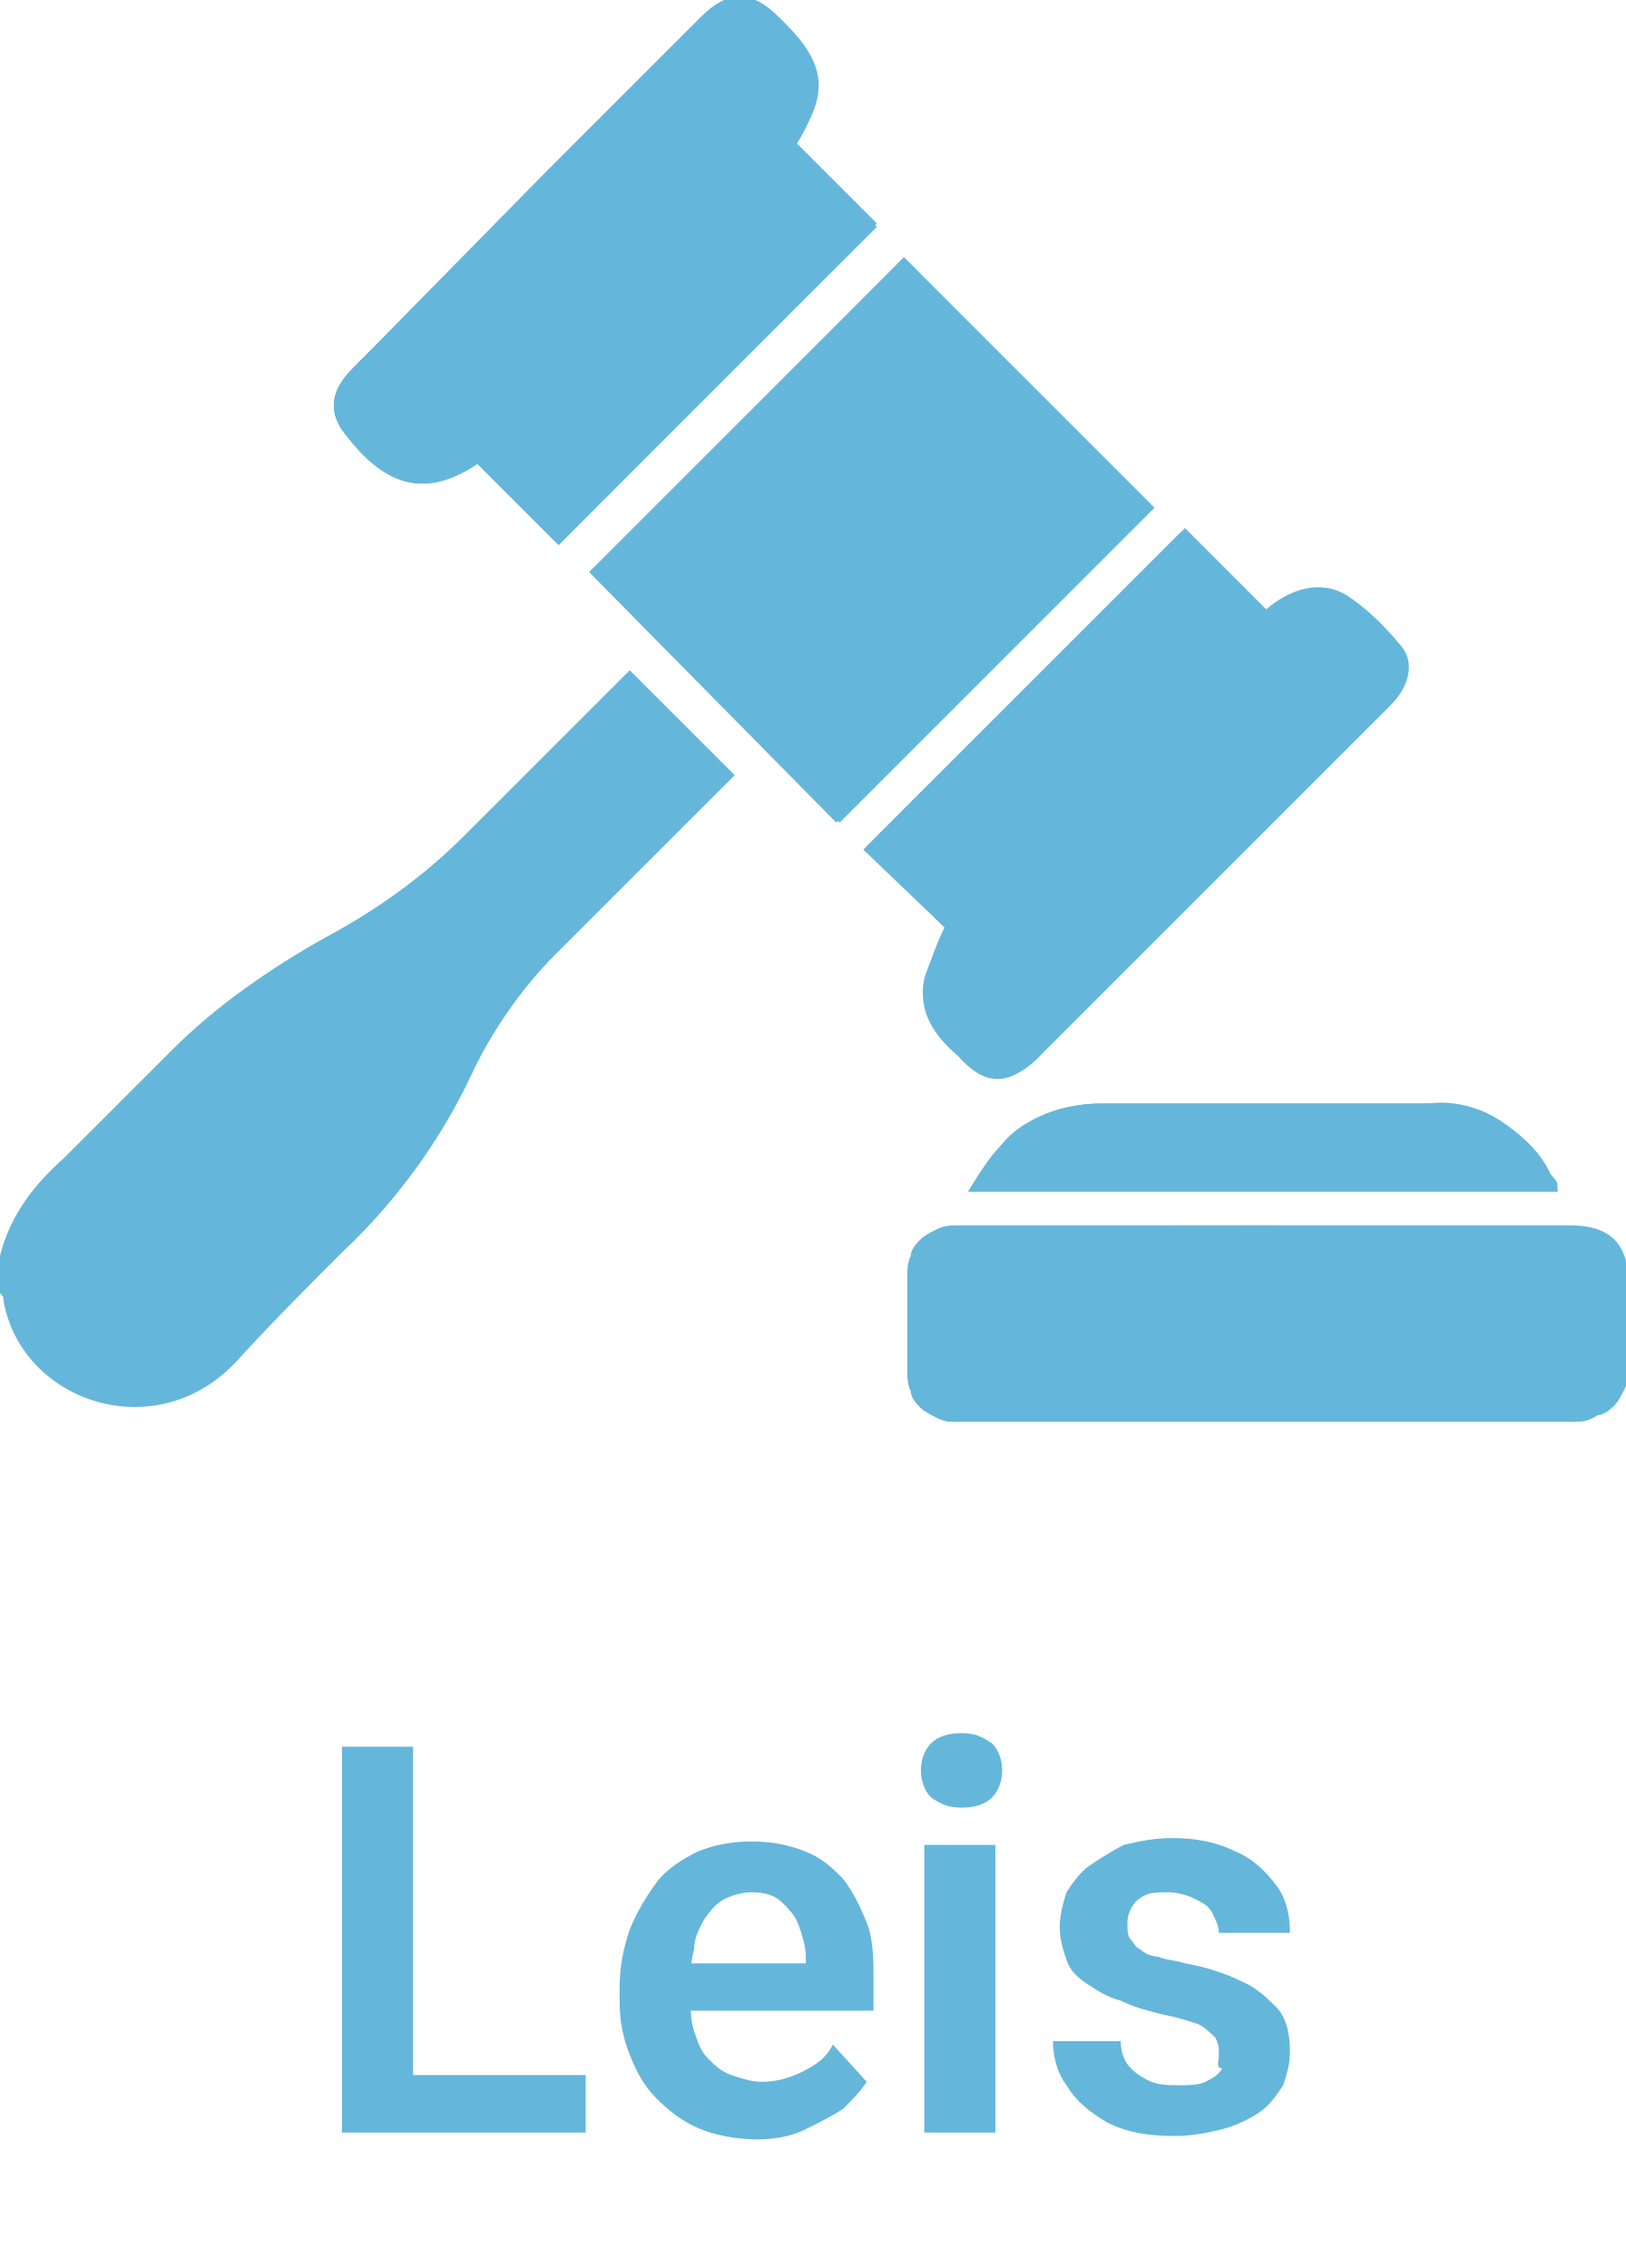
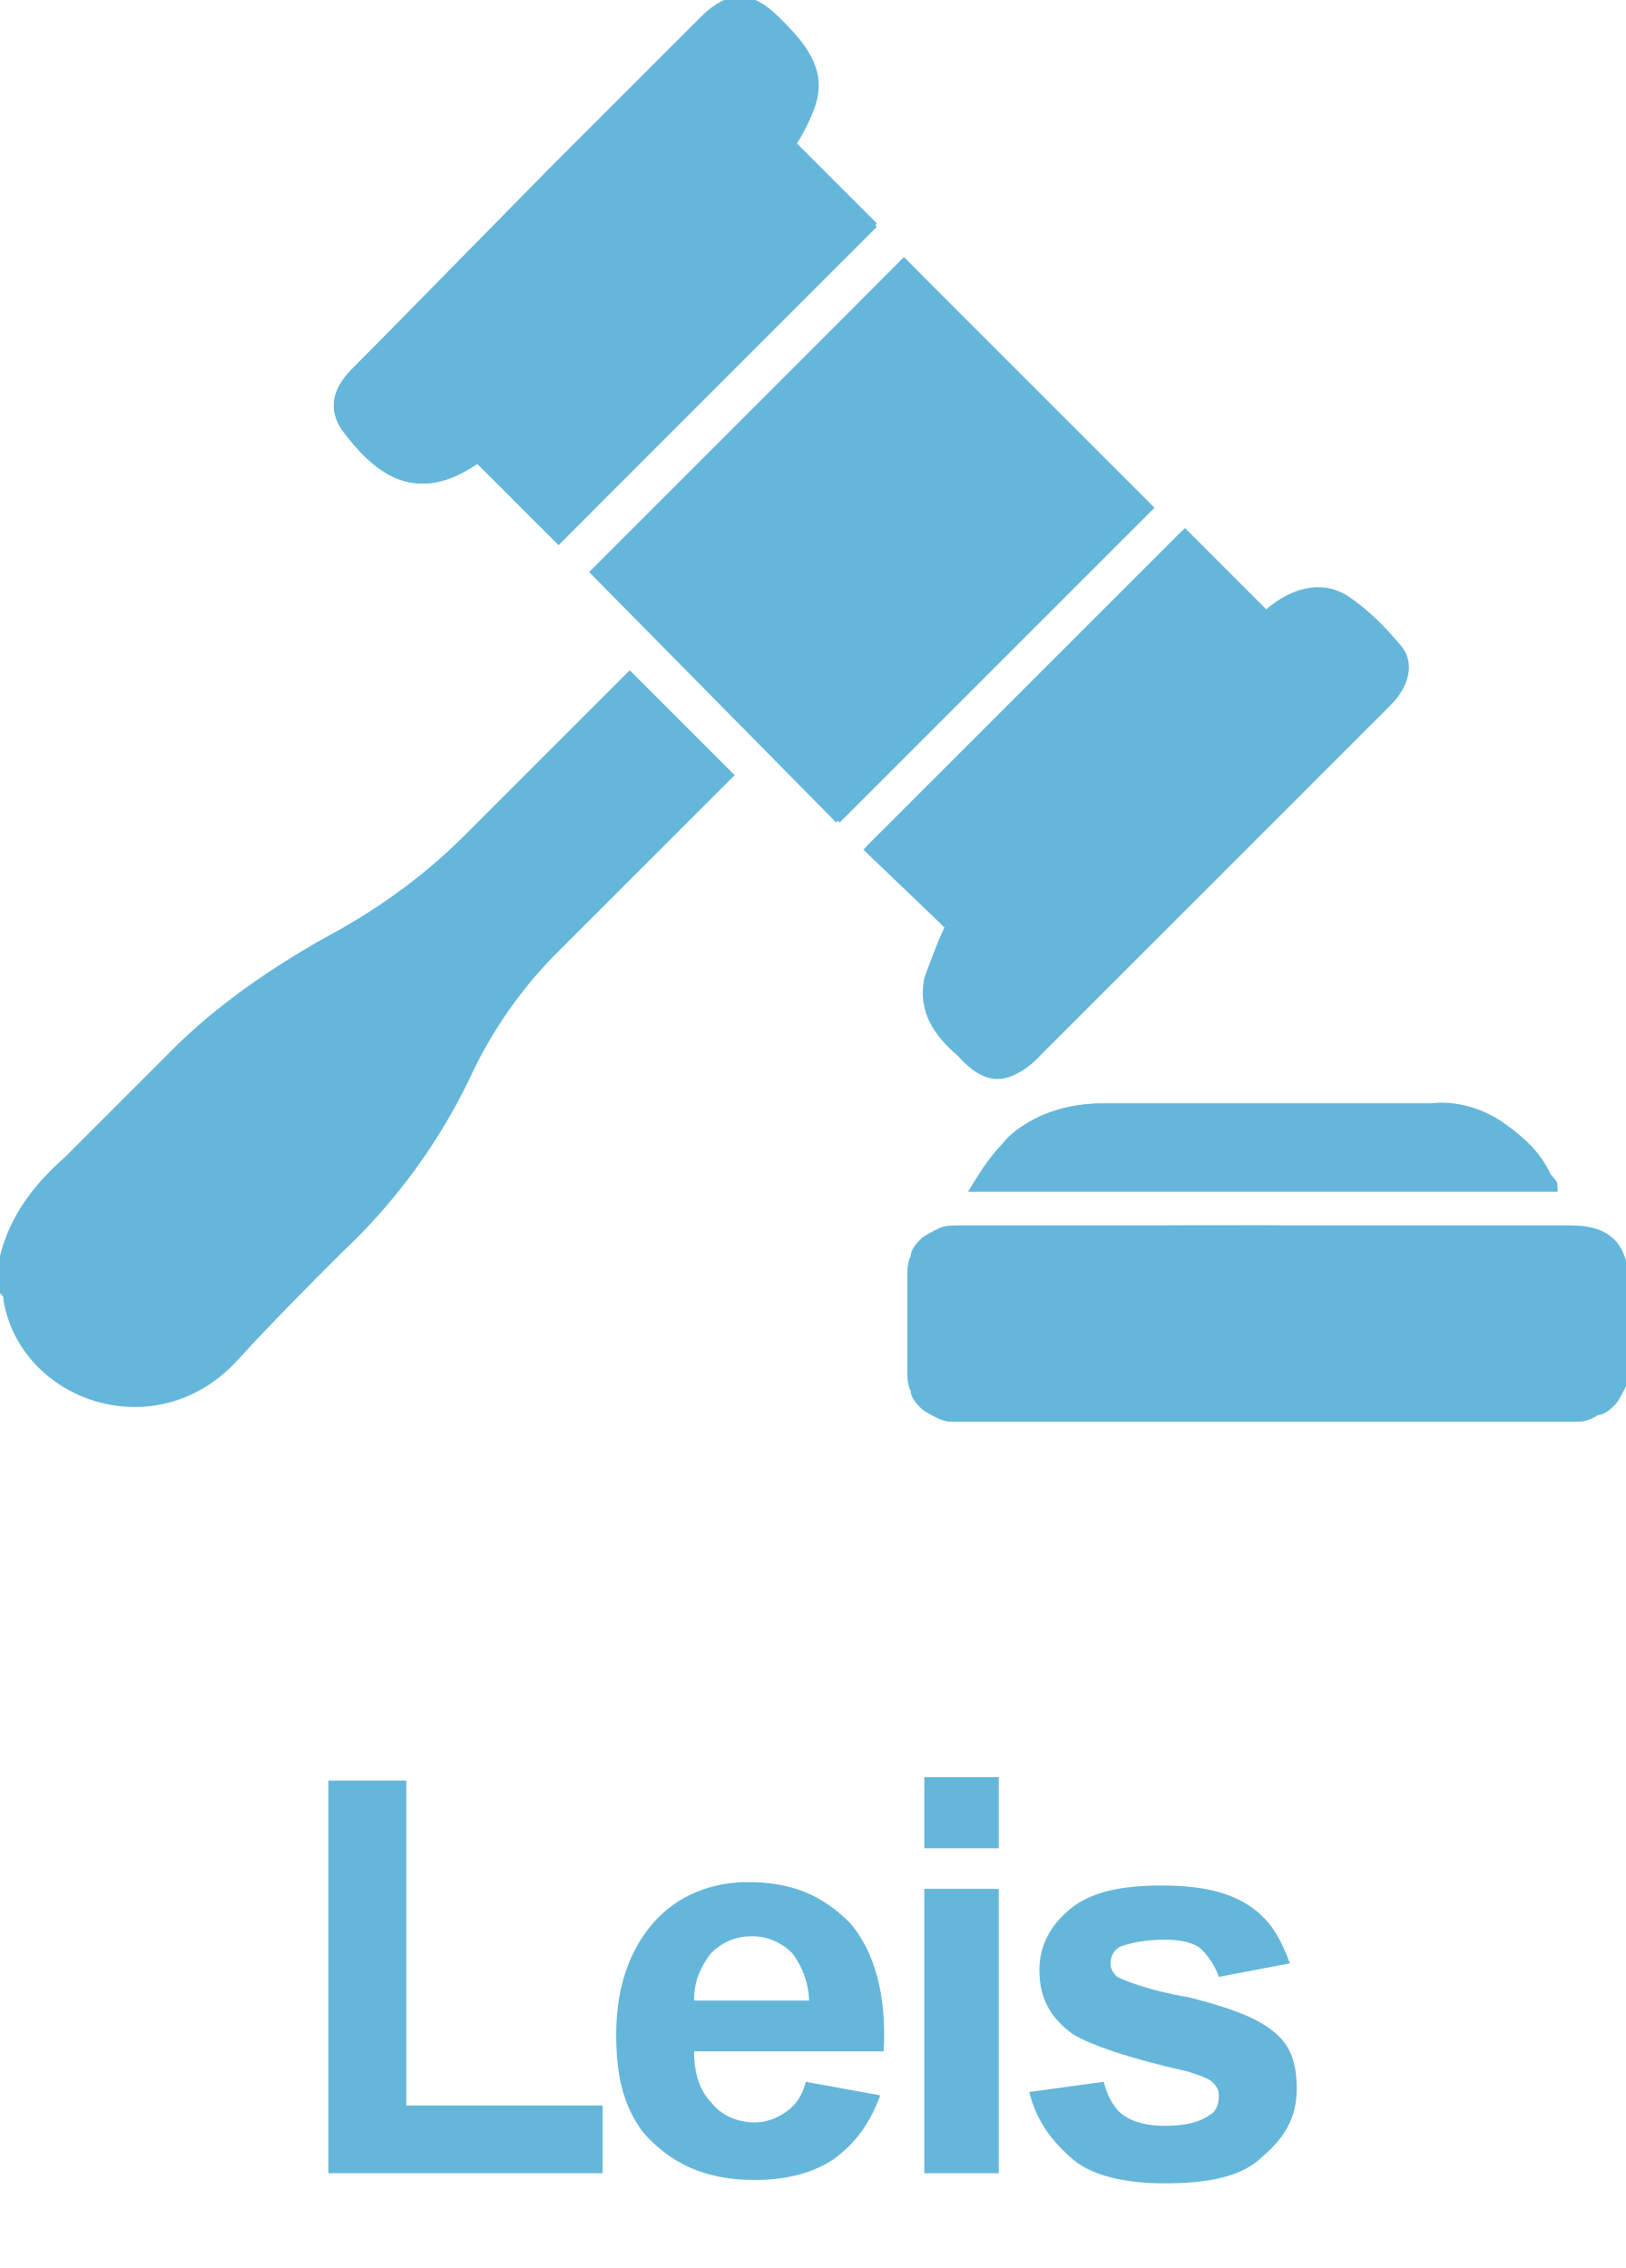
<svg xmlns="http://www.w3.org/2000/svg" version="1.1" id="Camada_1" x="0px" y="0px" viewBox="0 0 48 67" style="enable-background:new 0 0 48 67;" xml:space="preserve">
  <style type="text/css">
	.st0{fill:#65B6DB;}
</style>
-   <path class="st0" d="M17.3,61.3V63h-5.7v-1.7H17.3z M12.2,51.6V63h-2.1V51.6H12.2z M22.4,63.2c-0.6,0-1.2-0.1-1.7-0.3  c-0.5-0.2-0.9-0.5-1.3-0.9c-0.4-0.4-0.6-0.8-0.8-1.3c-0.2-0.5-0.3-1-0.3-1.6v-0.3c0-0.7,0.1-1.2,0.3-1.8c0.2-0.5,0.5-1,0.8-1.4  c0.3-0.4,0.8-0.7,1.2-0.9c0.5-0.2,1-0.3,1.6-0.3c0.6,0,1.1,0.1,1.6,0.3c0.5,0.2,0.8,0.5,1.1,0.8c0.3,0.4,0.5,0.8,0.7,1.3  c0.2,0.5,0.2,1.1,0.2,1.7v0.9h-6.6V58h4.6v-0.2c0-0.3-0.1-0.6-0.2-0.9c-0.1-0.3-0.3-0.5-0.5-0.7c-0.2-0.2-0.5-0.3-0.9-0.3  c-0.3,0-0.6,0.1-0.8,0.2c-0.2,0.1-0.4,0.3-0.6,0.6c-0.1,0.2-0.3,0.5-0.3,0.9c-0.1,0.3-0.1,0.7-0.1,1.1v0.3c0,0.4,0,0.7,0.1,1  c0.1,0.3,0.2,0.6,0.4,0.8c0.2,0.2,0.4,0.4,0.7,0.5c0.3,0.1,0.6,0.2,0.9,0.2c0.4,0,0.8-0.1,1.2-0.3c0.4-0.2,0.7-0.4,0.9-0.8l1,1.1  c-0.2,0.3-0.4,0.5-0.7,0.8c-0.3,0.2-0.7,0.4-1.1,0.6C23.4,63.1,22.9,63.2,22.4,63.2z M29.4,54.5V63h-2.1v-8.5H29.4z M27.2,52.3  c0-0.3,0.1-0.6,0.3-0.8c0.2-0.2,0.5-0.3,0.9-0.3c0.4,0,0.6,0.1,0.9,0.3c0.2,0.2,0.3,0.5,0.3,0.8c0,0.3-0.1,0.6-0.3,0.8  c-0.2,0.2-0.5,0.3-0.9,0.3c-0.4,0-0.6-0.1-0.9-0.3C27.3,52.9,27.2,52.6,27.2,52.3z M36,60.7c0-0.2,0-0.3-0.1-0.5  c-0.1-0.1-0.3-0.3-0.5-0.4c-0.3-0.1-0.6-0.2-1.1-0.3c-0.4-0.1-0.8-0.2-1.2-0.4c-0.4-0.1-0.7-0.3-1-0.5c-0.3-0.2-0.5-0.4-0.6-0.7  c-0.1-0.3-0.2-0.6-0.2-1c0-0.3,0.1-0.7,0.2-1c0.2-0.3,0.4-0.6,0.7-0.8c0.3-0.2,0.6-0.4,1-0.6c0.4-0.1,0.9-0.2,1.4-0.2  c0.7,0,1.3,0.1,1.9,0.4c0.5,0.2,0.9,0.6,1.2,1c0.3,0.4,0.4,0.9,0.4,1.4h-2.1c0-0.2-0.1-0.4-0.2-0.6c-0.1-0.2-0.3-0.3-0.5-0.4  c-0.2-0.1-0.5-0.2-0.8-0.2c-0.3,0-0.5,0-0.7,0.1c-0.2,0.1-0.3,0.2-0.4,0.4c-0.1,0.2-0.1,0.3-0.1,0.5c0,0.1,0,0.3,0.1,0.4  c0.1,0.1,0.1,0.2,0.3,0.3c0.1,0.1,0.3,0.2,0.5,0.2c0.2,0.1,0.5,0.1,0.8,0.2c0.6,0.1,1.2,0.3,1.6,0.5c0.5,0.2,0.8,0.5,1.1,0.8  c0.3,0.3,0.4,0.8,0.4,1.3c0,0.4-0.1,0.7-0.2,1c-0.2,0.3-0.4,0.6-0.7,0.8c-0.3,0.2-0.7,0.4-1.1,0.5c-0.4,0.1-0.9,0.2-1.4,0.2  c-0.8,0-1.4-0.1-2-0.4c-0.5-0.3-0.9-0.6-1.2-1.1c-0.3-0.4-0.4-0.9-0.4-1.3h2c0,0.3,0.1,0.6,0.3,0.8c0.2,0.2,0.4,0.3,0.6,0.4  c0.3,0.1,0.5,0.1,0.8,0.1c0.3,0,0.6,0,0.8-0.1c0.2-0.1,0.4-0.2,0.5-0.4C35.9,61.1,36,60.9,36,60.7z" />
-   <path class="st0" d="M46,35.2H28.6c0.3-0.5,0.6-0.9,1-1.4c0.4-0.4,0.8-0.7,1.3-0.9c0.5-0.2,1.1-0.3,1.6-0.3c3.2,0,6.4,0,9.7,0  c0.7,0,1.5,0.2,2.1,0.5c0.6,0.4,1.2,0.9,1.5,1.6c0.1,0.1,0.1,0.2,0.2,0.4C46,35.1,46,35.2,46,35.2z" />
-   <path class="st0" d="M37.4,36.2h9c1.1,0,1.7,0.5,1.7,1.7c0,0.8,0,1.7,0,2.5c0,0.2,0,0.4-0.1,0.6c-0.1,0.2-0.2,0.4-0.3,0.5  c-0.1,0.1-0.3,0.3-0.5,0.3C46.9,42,46.7,42,46.5,42c-6.1,0-12.2,0-18.2,0c-0.2,0-0.4,0-0.6-0.1c-0.2-0.1-0.4-0.2-0.5-0.3  s-0.3-0.3-0.3-0.5c-0.1-0.2-0.1-0.4-0.1-0.6c0-0.9,0-1.8,0-2.7c0-0.2,0-0.4,0.1-0.6c0.1-0.2,0.2-0.4,0.3-0.5  c0.1-0.1,0.3-0.3,0.5-0.3c0.2-0.1,0.4-0.1,0.6-0.1C31.3,36.2,34.3,36.2,37.4,36.2z" />
+   <path class="st0" d="M46,35.2H28.6c0.3-0.5,0.6-0.9,1-1.4c0.4-0.4,0.8-0.7,1.3-0.9s1.1-0.3,1.6-0.3c3.2,0,6.4,0,9.7,0  c0.7,0,1.5,0.2,2.1,0.5c0.6,0.4,1.2,0.9,1.5,1.6c0.1,0.1,0.1,0.2,0.2,0.4V35.2z" />
+   <path class="st0" d="M37.4,36.2h9c1.1,0,1.7,0.5,1.7,1.7c0,0.8,0,1.7,0,2.5c0,0.2,0,0.4-0.1,0.6c-0.1,0.2-0.2,0.4-0.3,0.5  s-0.3,0.3-0.5,0.3C46.9,42,46.7,42,46.5,42c-6.1,0-12.2,0-18.2,0c-0.2,0-0.4,0-0.6-0.1s-0.4-0.2-0.5-0.3s-0.3-0.3-0.3-0.5  c-0.1-0.2-0.1-0.4-0.1-0.6c0-0.9,0-1.8,0-2.7c0-0.2,0-0.4,0.1-0.6c0.1-0.2,0.2-0.4,0.3-0.5c0.1-0.1,0.3-0.3,0.5-0.3  c0.2-0.1,0.4-0.1,0.6-0.1C31.3,36.2,34.3,36.2,37.4,36.2z" />
  <path class="st0" d="M27.9,27.4l-2.4-2.3l9.4-9.4c0.8,0.8,1.6,1.6,2.4,2.4c0.8-0.6,1.6-0.9,2.4-0.4c0.6,0.4,1.2,0.9,1.6,1.5  c0.4,0.5,0.2,1.2-0.3,1.7c-0.8,0.8-1.5,1.5-2.3,2.3l-8,8c-0.9,0.9-1.6,0.9-2.4,0c-0.7-0.6-1.2-1.3-1-2.3  C27.5,28.3,27.7,27.9,27.9,27.4z" />
  <path class="st0" d="M16.5,16.1l-2.4-2.4c-1.9,1.3-3.1,0.2-4-1c-0.4-0.6-0.3-1.2,0.3-1.8L16.2,5c1.5-1.5,3-3,4.5-4.5  c0.8-0.8,1.5-0.8,2.3,0l0.2,0.2c1.2,1.2,1.3,2.1,0.3,3.5l2.4,2.4L16.5,16.1z" />
  <path class="st0" d="M26.7,7.6l7.4,7.4l-9.3,9.3l-7.3-7.4L26.7,7.6z" />
-   <path class="st0" d="M0,37.1c0.3-1.2,1-2.1,1.9-2.9C3,33.1,4,32.1,5.1,31c1.3-1.3,2.9-2.4,4.5-3.3c1.5-0.8,2.9-1.8,4.1-3  c1.5-1.5,3.1-3.1,4.6-4.6c0.1-0.1,0.2-0.2,0.3-0.3l3.1,3.1c-0.1,0.1-0.2,0.2-0.3,0.3c-1.7,1.7-3.3,3.3-5,5c-1,1-1.9,2.3-2.5,3.6  c-0.9,1.9-2.2,3.7-3.8,5.2C9.1,38,8,39.1,7,40.2c-2.4,2.6-6.4,1.2-6.9-1.8c0-0.1,0-0.1-0.1-0.2L0,37.1z" />
-   <path class="st0" d="M26.7,7.6l-9.3,9.3l7.3,7.4l9.3-9.3L26.7,7.6z M16.5,16.1l9.4-9.4l-2.4-2.4c0.9-1.4,0.8-2.3-0.3-3.5l-0.2-0.2  c-0.7-0.7-1.5-0.7-2.3,0c-1.5,1.5-3,3-4.5,4.5l-5.8,5.8c-0.6,0.6-0.7,1.2-0.3,1.8c0.9,1.2,2.1,2.3,4,1L16.5,16.1z M27.9,27.4  c-0.2,0.4-0.4,0.9-0.5,1.4c-0.2,1,0.3,1.7,1,2.3c0.9,0.9,1.6,0.9,2.4,0l8-8c0.8-0.8,1.5-1.5,2.3-2.3c0.5-0.5,0.7-1.2,0.3-1.7  c-0.5-0.6-1-1.1-1.6-1.5c-0.8-0.5-1.7-0.2-2.4,0.4c-0.8-0.8-1.6-1.6-2.4-2.4l-9.4,9.4L27.9,27.4z M37.4,36.2c-3,0-6.1,0-9.1,0  c-0.2,0-0.4,0-0.6,0.1c-0.2,0.1-0.4,0.2-0.5,0.3c-0.1,0.1-0.3,0.3-0.3,0.5c-0.1,0.2-0.1,0.4-0.1,0.6c0,0.9,0,1.8,0,2.7  c0,0.2,0,0.4,0.1,0.6c0.1,0.2,0.2,0.4,0.3,0.5c0.1,0.1,0.3,0.3,0.5,0.3C27.8,42,28,42,28.2,42c6.1,0,12.2,0,18.2,0  c0.2,0,0.4,0,0.6-0.1c0.2-0.1,0.4-0.2,0.5-0.3c0.1-0.1,0.3-0.3,0.3-0.5c0.1-0.2,0.1-0.4,0.1-0.6c0-0.8,0-1.7,0-2.5  c0-1.1-0.6-1.7-1.7-1.7L37.4,36.2z M46,35.2c0-0.1,0-0.1,0-0.2c0-0.1-0.1-0.2-0.2-0.3c-0.3-0.6-0.9-1.2-1.5-1.6s-1.4-0.6-2.1-0.5  c-3.2,0-6.4,0-9.7,0c-0.5,0-1.1,0.1-1.6,0.3c-0.5,0.2-1,0.5-1.3,0.9c-0.4,0.4-0.7,0.9-1,1.4L46,35.2z" />
+   <path class="st0" d="M0,37.1c0.3-1.2,1-2.1,1.9-2.9C3,33.1,4,32.1,5.1,31c1.3-1.3,2.9-2.4,4.5-3.3c1.5-0.8,2.9-1.8,4.1-3  c1.5-1.5,3.1-3.1,4.6-4.6c0.1-0.1,0.2-0.2,0.3-0.3l3.1,3.1c-0.1,0.1-0.2,0.2-0.3,0.3c-1.7,1.7-3.3,3.3-5,5c-1,1-1.9,2.3-2.5,3.6  c-0.9,1.9-2.2,3.7-3.8,5.2c-1,1-2.1,2.1-3.1,3.2c-2.4,2.6-6.4,1.2-6.9-1.8c0-0.1,0-0.1-0.1-0.2L0,37.1z" />
+   <path class="st0" d="M26.7,7.6l-9.3,9.3l7.3,7.4L34,15L26.7,7.6z M16.5,16.1l9.4-9.4l-2.4-2.4c0.9-1.4,0.8-2.3-0.3-3.5L23,0.6  c-0.7-0.7-1.5-0.7-2.3,0c-1.5,1.5-3,3-4.5,4.5l-5.8,5.8c-0.6,0.6-0.7,1.2-0.3,1.8c0.9,1.2,2.1,2.3,4,1L16.5,16.1z M27.9,27.4  c-0.2,0.4-0.4,0.9-0.5,1.4c-0.2,1,0.3,1.7,1,2.3c0.9,0.9,1.6,0.9,2.4,0l8-8c0.8-0.8,1.5-1.5,2.3-2.3c0.5-0.5,0.7-1.2,0.3-1.7  c-0.5-0.6-1-1.1-1.6-1.5c-0.8-0.5-1.7-0.2-2.4,0.4c-0.8-0.8-1.6-1.6-2.4-2.4L25.6,25L27.9,27.4z M37.4,36.2c-3,0-6.1,0-9.1,0  c-0.2,0-0.4,0-0.6,0.1s-0.4,0.2-0.5,0.3s-0.3,0.3-0.3,0.5c-0.1,0.2-0.1,0.4-0.1,0.6c0,0.9,0,1.8,0,2.7c0,0.2,0,0.4,0.1,0.6  c0.1,0.2,0.2,0.4,0.3,0.5c0.1,0.1,0.3,0.3,0.5,0.3C27.8,42,28,42,28.2,42c6.1,0,12.2,0,18.2,0c0.2,0,0.4,0,0.6-0.1  c0.2-0.1,0.4-0.2,0.5-0.3s0.3-0.3,0.3-0.5c0.1-0.2,0.1-0.4,0.1-0.6c0-0.8,0-1.7,0-2.5c0-1.1-0.6-1.7-1.7-1.7L37.4,36.2z M46,35.2  c0-0.1,0-0.1,0-0.2c0-0.1-0.1-0.2-0.2-0.3c-0.3-0.6-0.9-1.2-1.5-1.6s-1.4-0.6-2.1-0.5c-3.2,0-6.4,0-9.7,0c-0.5,0-1.1,0.1-1.6,0.3  s-1,0.5-1.3,0.9c-0.4,0.4-0.7,0.9-1,1.4L46,35.2z" />
+   <g>
+     <path class="st0" d="M9.7,64.2V52.6h2.3v9.6h5.8v2H9.7z" />
+     <path class="st0" d="M23.8,61.5l2.2,0.4c-0.3,0.8-0.7,1.4-1.4,1.9c-0.6,0.4-1.4,0.6-2.3,0.6c-1.5,0-2.5-0.5-3.3-1.4   c-0.6-0.8-0.8-1.7-0.8-2.9c0-1.4,0.4-2.5,1.1-3.3s1.7-1.2,2.8-1.2c1.3,0,2.2,0.4,3,1.2c0.7,0.8,1.1,2.1,1,3.8h-5.6   c0,0.7,0.2,1.2,0.5,1.5c0.3,0.4,0.8,0.6,1.3,0.6c0.3,0,0.6-0.1,0.9-0.3S23.7,61.9,23.8,61.5z M23.9,59.2c0-0.6-0.2-1.1-0.5-1.5   c-0.3-0.3-0.7-0.5-1.2-0.5c-0.5,0-0.9,0.2-1.2,0.5c-0.3,0.4-0.5,0.8-0.5,1.4H23.9z" />
+     <path class="st0" d="M27.3,54.6v-2.1h2.2v2.1H27.3z M27.3,64.2v-8.4h2.2v8.4H27.3z" />
+     <path class="st0" d="M30.4,61.8l2.2-0.3c0.1,0.4,0.3,0.8,0.6,1c0.3,0.2,0.7,0.3,1.2,0.3c0.6,0,1-0.1,1.3-0.3   c0.2-0.1,0.3-0.3,0.3-0.6c0-0.2-0.1-0.3-0.2-0.4c-0.1-0.1-0.4-0.2-0.7-0.3c-1.8-0.4-2.9-0.8-3.4-1.1c-0.7-0.5-1-1.1-1-1.9   c0-0.7,0.3-1.3,0.9-1.8c0.6-0.5,1.5-0.7,2.7-0.7c1.2,0,2,0.2,2.6,0.6c0.6,0.4,0.9,0.9,1.2,1.7l-2.1,0.4c-0.1-0.3-0.3-0.6-0.5-0.8   s-0.6-0.3-1.1-0.3c-0.6,0-1,0.1-1.3,0.2c-0.2,0.1-0.3,0.3-0.3,0.5c0,0.2,0.1,0.3,0.2,0.4c0.2,0.1,0.9,0.4,2.1,0.6   c1.2,0.3,2,0.6,2.5,1c0.5,0.4,0.7,0.9,0.7,1.7c0,0.8-0.3,1.4-1,2c-0.6,0.6-1.6,0.8-2.9,0.8c-1.1,0-2.1-0.2-2.7-0.7   C31,63.2,30.6,62.6,30.4,61.8z" />
+   </g>
</svg>
